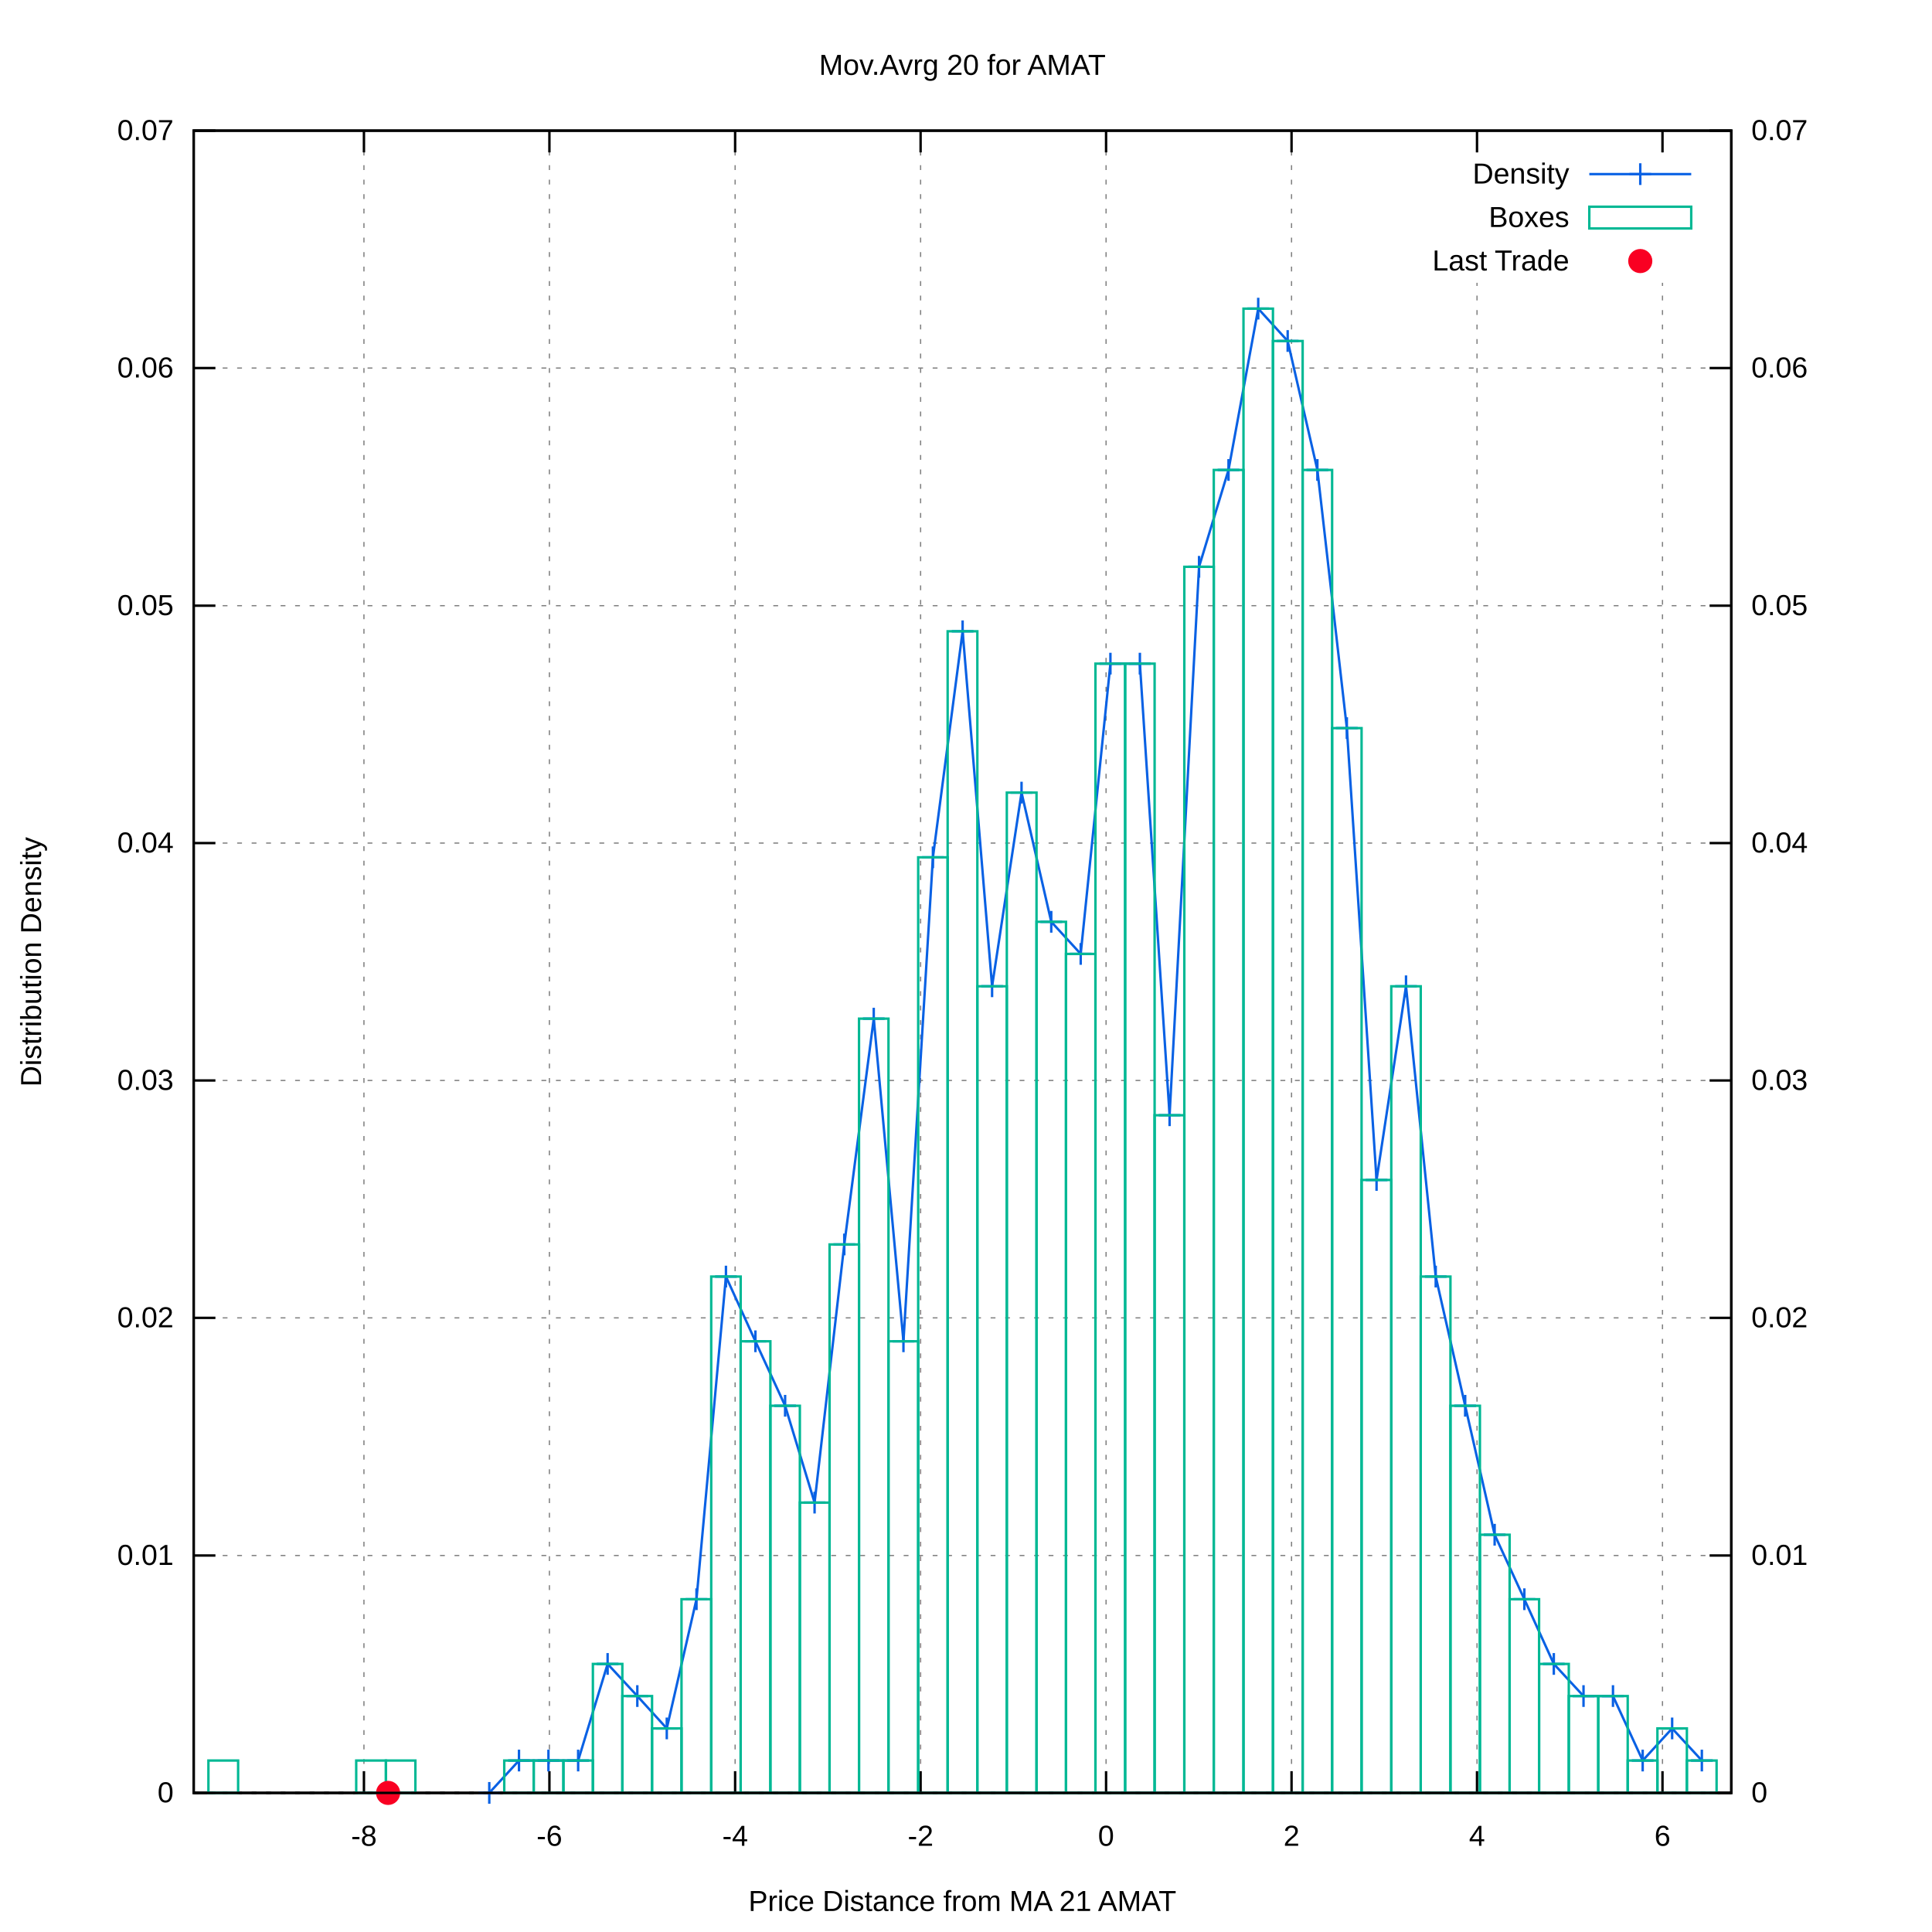
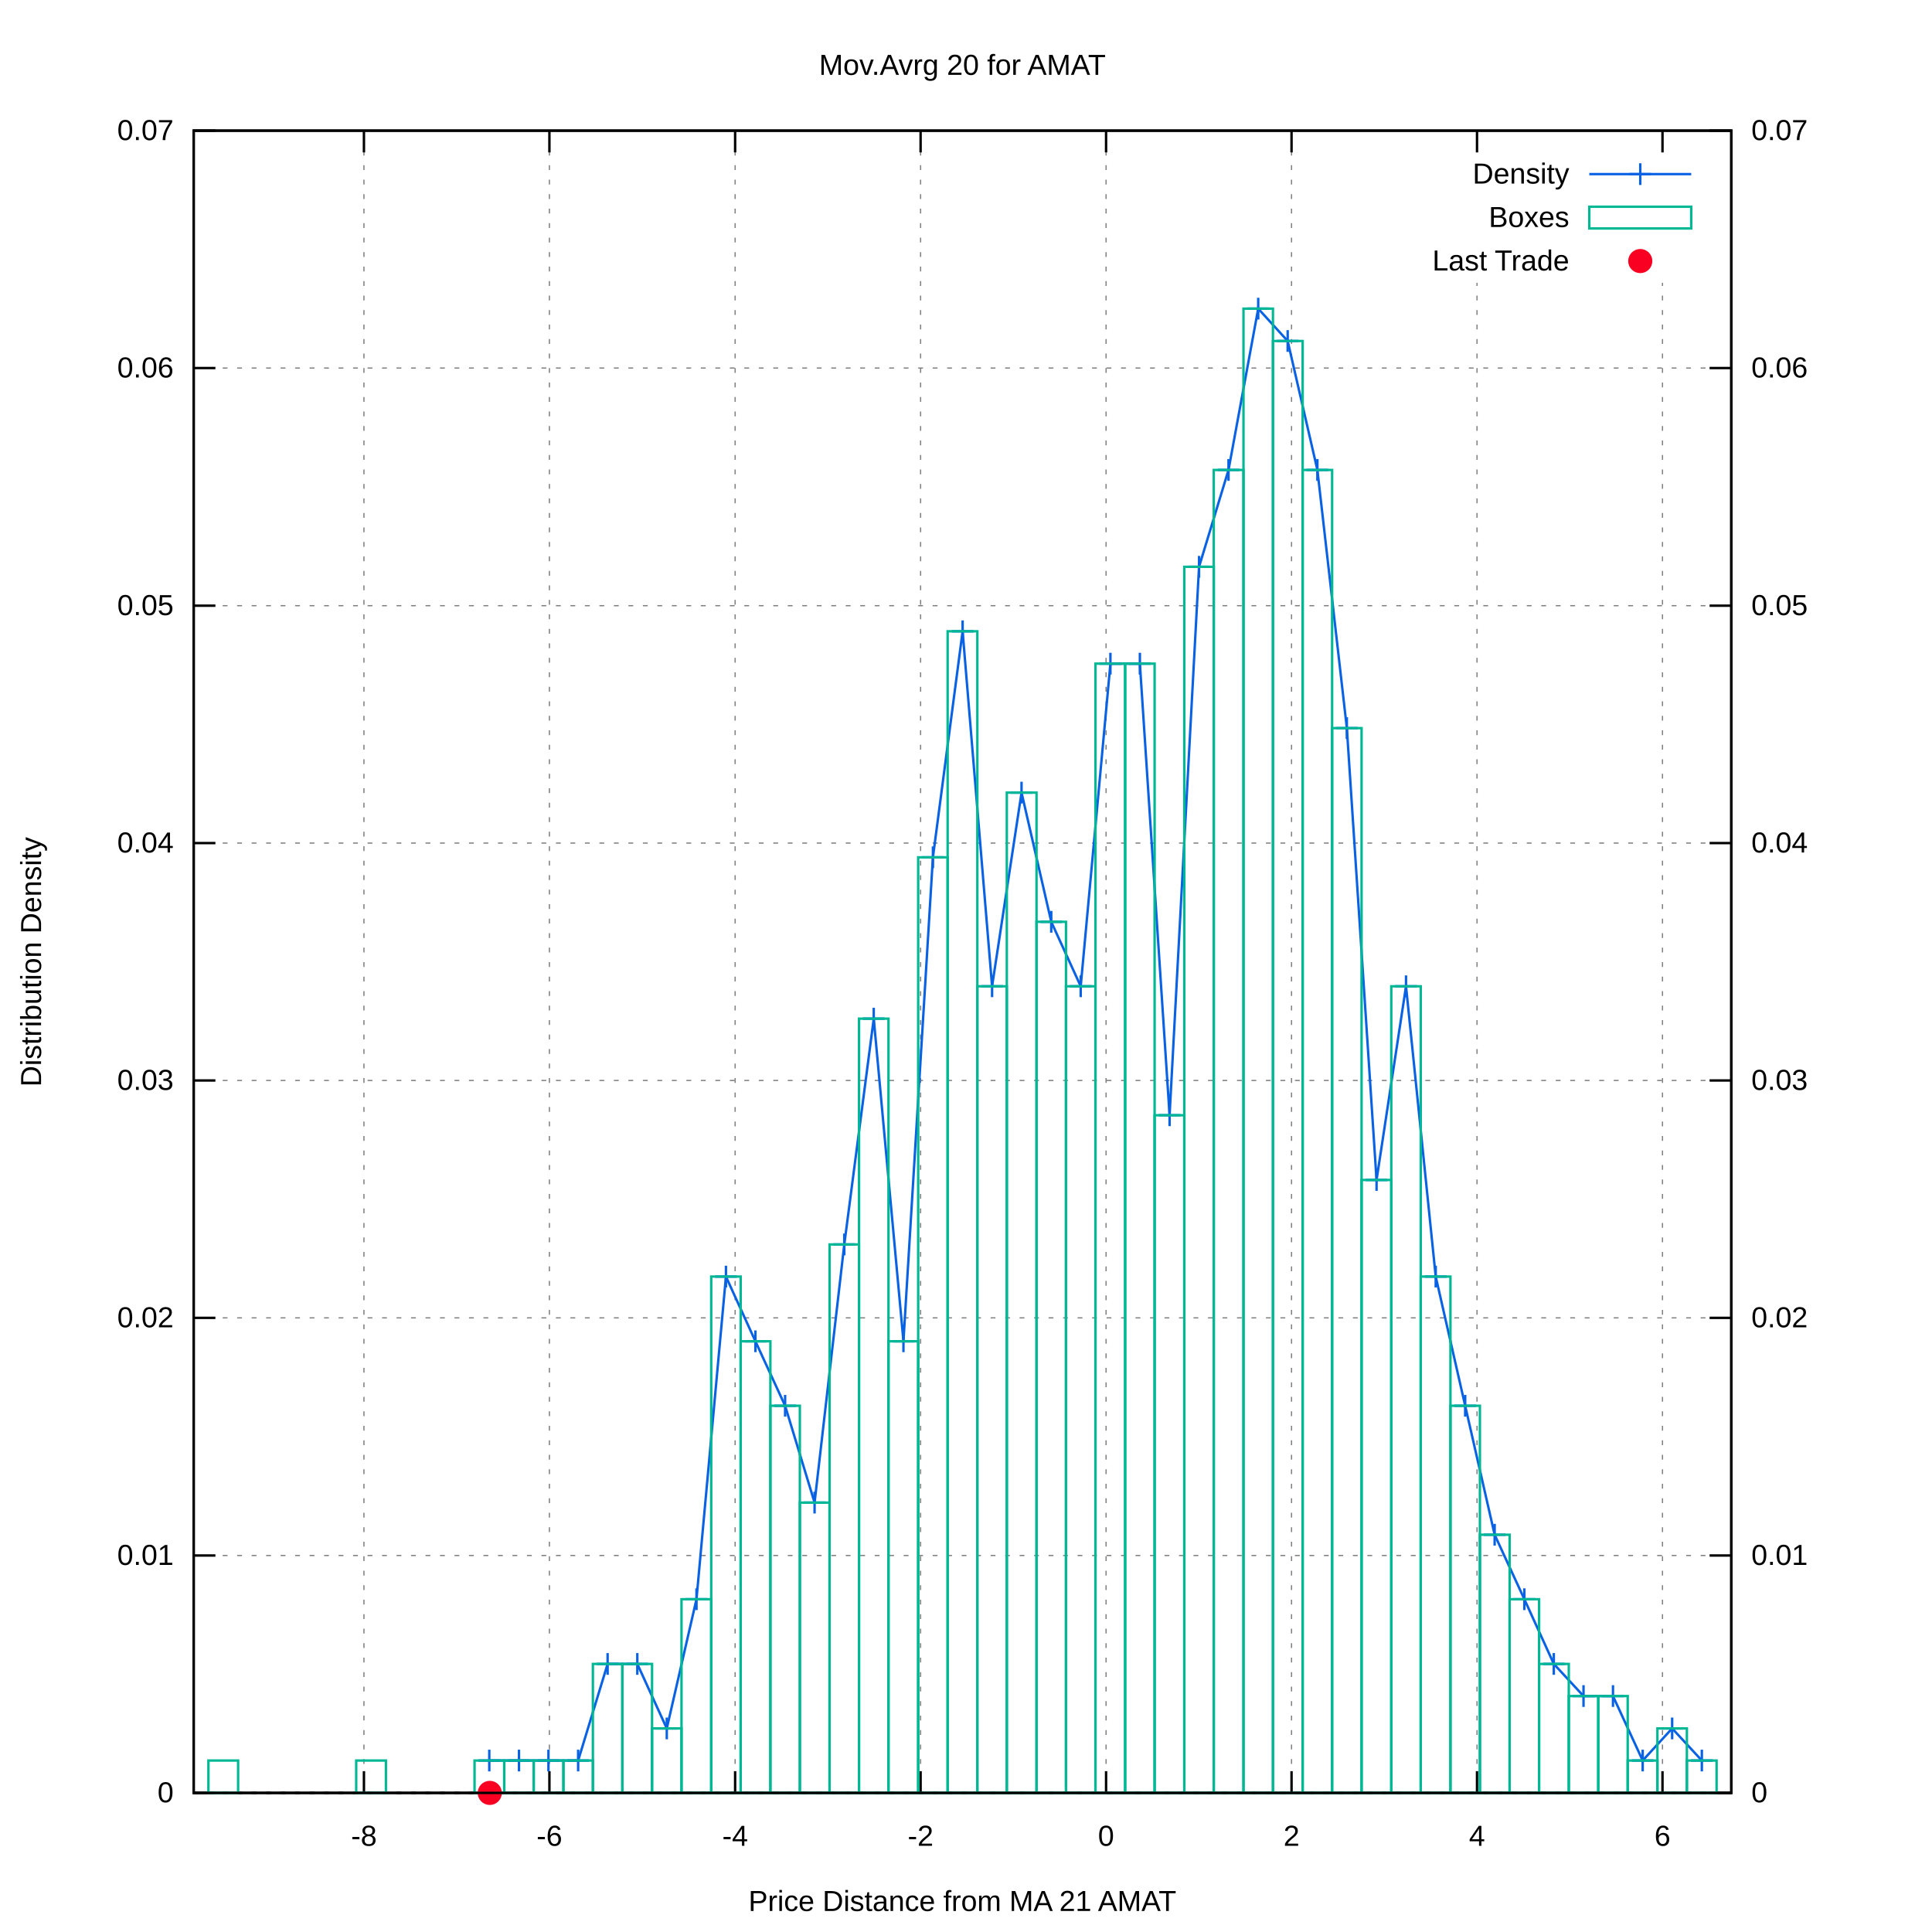
<svg xmlns="http://www.w3.org/2000/svg" xmlns:xlink="http://www.w3.org/1999/xlink" viewBox="0 0 800 800">
  <g id="gnuplot_canvas">
    <rect x="0" y="0" width="800" height="800" fill="#ffffff" />
    <defs>
      <circle id="gpDot" r="0.5" stroke-width="0.5" />
      <path id="gpPt0" stroke-width="0.222" stroke="currentColor" d="M-1,0 h2 M0,-1 v2" />
      <path id="gpPt1" stroke-width="0.222" stroke="currentColor" d="M-1,-1 L1,1 M1,-1 L-1,1" />
      <path id="gpPt2" stroke-width="0.222" stroke="currentColor" d="M-1,0 L1,0 M0,-1 L0,1 M-1,-1 L1,1 M-1,1 L1,-1" />
      <rect id="gpPt3" stroke-width="0.222" stroke="currentColor" x="-1" y="-1" width="2" height="2" />
      <rect id="gpPt4" stroke-width="0.222" stroke="currentColor" fill="currentColor" x="-1" y="-1" width="2" height="2" />
      <circle id="gpPt5" stroke-width="0.222" stroke="currentColor" cx="0" cy="0" r="1" />
      <use xlink:href="#gpPt5" id="gpPt6" fill="currentColor" stroke="none" />
      <path id="gpPt7" stroke-width="0.222" stroke="currentColor" d="M0,-1.33 L-1.33,0.67 L1.33,0.67 z" />
      <use xlink:href="#gpPt7" id="gpPt8" fill="currentColor" stroke="none" />
      <use xlink:href="#gpPt7" id="gpPt9" stroke="currentColor" transform="rotate(180)" />
      <use xlink:href="#gpPt9" id="gpPt10" fill="currentColor" stroke="none" />
      <use xlink:href="#gpPt3" id="gpPt11" stroke="currentColor" transform="rotate(45)" />
      <use xlink:href="#gpPt11" id="gpPt12" fill="currentColor" stroke="none" />
      <path id="gpPt13" stroke-width="0.222" stroke="currentColor" d="M0,1.330 L1.265,0.411 L0.782,-1.067 L-0.782,-1.076 L-1.265,0.411 z" />
      <use xlink:href="#gpPt13" id="gpPt14" fill="currentColor" stroke="none" />
      <filter id="textbox" filterUnits="objectBoundingBox" x="0" y="0" height="1" width="1">
        <feFlood flood-color="#FFFFFF" flood-opacity="1" result="bgnd" />
        <feComposite in="SourceGraphic" in2="bgnd" operator="atop" />
      </filter>
      <filter id="greybox" filterUnits="objectBoundingBox" x="0" y="0" height="1" width="1">
        <feFlood flood-color="lightgrey" flood-opacity="1" result="grey" />
        <feComposite in="SourceGraphic" in2="grey" operator="atop" />
      </filter>
    </defs>
    <g fill="none" color="#FFFFFF" stroke="black" stroke-width="1.00" stroke-linecap="butt" stroke-linejoin="miter">
</g>
    <g fill="none" color="black" stroke="currentColor" stroke-width="1.00" stroke-linecap="butt" stroke-linejoin="miter">
</g>
    <g fill="none" color="black" stroke="black" stroke-width="0.50" stroke-linecap="butt" stroke-linejoin="miter">
</g>
    <g fill="none" color="gray" stroke="currentColor" stroke-width="0.50" stroke-linecap="butt" stroke-linejoin="miter">
      <path stroke="gray" stroke-dasharray="2,4" class="gridline" d="M80.2,742.4 L716.9,742.4  " />
    </g>
    <g fill="none" color="gray" stroke="gray" stroke-width="1.00" stroke-linecap="butt" stroke-linejoin="miter">
</g>
    <g fill="none" color="black" stroke="currentColor" stroke-width="1.00" stroke-linecap="butt" stroke-linejoin="miter">
      <path stroke="black" d="M80.2,742.4 L89.2,742.4  " />
      <g transform="translate(71.9,746.3)" stroke="none" fill="black" font-family="arial" font-size="12.00" text-anchor="end">
        <text>
          <tspan font-family="arial"> 0</tspan>
        </text>
      </g>
    </g>
    <g fill="none" color="black" stroke="currentColor" stroke-width="1.00" stroke-linecap="butt" stroke-linejoin="miter">
</g>
    <g fill="none" color="black" stroke="black" stroke-width="0.50" stroke-linecap="butt" stroke-linejoin="miter">
</g>
    <g fill="none" color="gray" stroke="currentColor" stroke-width="0.50" stroke-linecap="butt" stroke-linejoin="miter">
      <path stroke="gray" stroke-dasharray="2,4" class="gridline" d="M80.2,644.1 L716.9,644.1  " />
    </g>
    <g fill="none" color="gray" stroke="gray" stroke-width="1.00" stroke-linecap="butt" stroke-linejoin="miter">
</g>
    <g fill="none" color="black" stroke="currentColor" stroke-width="1.00" stroke-linecap="butt" stroke-linejoin="miter">
      <path stroke="black" d="M80.2,644.1 L89.2,644.1  " />
      <g transform="translate(71.9,648.0)" stroke="none" fill="black" font-family="arial" font-size="12.00" text-anchor="end">
        <text>
          <tspan font-family="arial"> 0.01</tspan>
        </text>
      </g>
    </g>
    <g fill="none" color="black" stroke="currentColor" stroke-width="1.00" stroke-linecap="butt" stroke-linejoin="miter">
</g>
    <g fill="none" color="black" stroke="black" stroke-width="0.50" stroke-linecap="butt" stroke-linejoin="miter">
</g>
    <g fill="none" color="gray" stroke="currentColor" stroke-width="0.50" stroke-linecap="butt" stroke-linejoin="miter">
      <path stroke="gray" stroke-dasharray="2,4" class="gridline" d="M80.2,545.7 L716.9,545.7  " />
    </g>
    <g fill="none" color="gray" stroke="gray" stroke-width="1.00" stroke-linecap="butt" stroke-linejoin="miter">
</g>
    <g fill="none" color="black" stroke="currentColor" stroke-width="1.00" stroke-linecap="butt" stroke-linejoin="miter">
      <path stroke="black" d="M80.2,545.7 L89.2,545.7  " />
      <g transform="translate(71.9,549.6)" stroke="none" fill="black" font-family="arial" font-size="12.00" text-anchor="end">
        <text>
          <tspan font-family="arial"> 0.02</tspan>
        </text>
      </g>
    </g>
    <g fill="none" color="black" stroke="currentColor" stroke-width="1.00" stroke-linecap="butt" stroke-linejoin="miter">
</g>
    <g fill="none" color="black" stroke="black" stroke-width="0.50" stroke-linecap="butt" stroke-linejoin="miter">
</g>
    <g fill="none" color="gray" stroke="currentColor" stroke-width="0.50" stroke-linecap="butt" stroke-linejoin="miter">
      <path stroke="gray" stroke-dasharray="2,4" class="gridline" d="M80.2,447.4 L716.9,447.4  " />
    </g>
    <g fill="none" color="gray" stroke="gray" stroke-width="1.00" stroke-linecap="butt" stroke-linejoin="miter">
</g>
    <g fill="none" color="black" stroke="currentColor" stroke-width="1.00" stroke-linecap="butt" stroke-linejoin="miter">
      <path stroke="black" d="M80.2,447.4 L89.2,447.4  " />
      <g transform="translate(71.9,451.3)" stroke="none" fill="black" font-family="arial" font-size="12.00" text-anchor="end">
        <text>
          <tspan font-family="arial"> 0.03</tspan>
        </text>
      </g>
    </g>
    <g fill="none" color="black" stroke="currentColor" stroke-width="1.00" stroke-linecap="butt" stroke-linejoin="miter">
</g>
    <g fill="none" color="black" stroke="black" stroke-width="0.50" stroke-linecap="butt" stroke-linejoin="miter">
</g>
    <g fill="none" color="gray" stroke="currentColor" stroke-width="0.50" stroke-linecap="butt" stroke-linejoin="miter">
      <path stroke="gray" stroke-dasharray="2,4" class="gridline" d="M80.2,349.1 L716.9,349.1  " />
    </g>
    <g fill="none" color="gray" stroke="gray" stroke-width="1.00" stroke-linecap="butt" stroke-linejoin="miter">
</g>
    <g fill="none" color="black" stroke="currentColor" stroke-width="1.00" stroke-linecap="butt" stroke-linejoin="miter">
      <path stroke="black" d="M80.2,349.1 L89.2,349.1  " />
      <g transform="translate(71.9,353.0)" stroke="none" fill="black" font-family="arial" font-size="12.00" text-anchor="end">
        <text>
          <tspan font-family="arial"> 0.04</tspan>
        </text>
      </g>
    </g>
    <g fill="none" color="black" stroke="currentColor" stroke-width="1.00" stroke-linecap="butt" stroke-linejoin="miter">
</g>
    <g fill="none" color="black" stroke="black" stroke-width="0.50" stroke-linecap="butt" stroke-linejoin="miter">
</g>
    <g fill="none" color="gray" stroke="currentColor" stroke-width="0.50" stroke-linecap="butt" stroke-linejoin="miter">
      <path stroke="gray" stroke-dasharray="2,4" class="gridline" d="M80.2,250.8 L716.9,250.8  " />
    </g>
    <g fill="none" color="gray" stroke="gray" stroke-width="1.00" stroke-linecap="butt" stroke-linejoin="miter">
</g>
    <g fill="none" color="black" stroke="currentColor" stroke-width="1.00" stroke-linecap="butt" stroke-linejoin="miter">
      <path stroke="black" d="M80.2,250.8 L89.2,250.8  " />
      <g transform="translate(71.9,254.7)" stroke="none" fill="black" font-family="arial" font-size="12.00" text-anchor="end">
        <text>
          <tspan font-family="arial"> 0.05</tspan>
        </text>
      </g>
    </g>
    <g fill="none" color="black" stroke="currentColor" stroke-width="1.00" stroke-linecap="butt" stroke-linejoin="miter">
</g>
    <g fill="none" color="black" stroke="black" stroke-width="0.50" stroke-linecap="butt" stroke-linejoin="miter">
</g>
    <g fill="none" color="gray" stroke="currentColor" stroke-width="0.50" stroke-linecap="butt" stroke-linejoin="miter">
      <path stroke="gray" stroke-dasharray="2,4" class="gridline" d="M80.2,152.4 L716.9,152.4  " />
    </g>
    <g fill="none" color="gray" stroke="gray" stroke-width="1.00" stroke-linecap="butt" stroke-linejoin="miter">
</g>
    <g fill="none" color="black" stroke="currentColor" stroke-width="1.00" stroke-linecap="butt" stroke-linejoin="miter">
      <path stroke="black" d="M80.2,152.4 L89.2,152.4  " />
      <g transform="translate(71.9,156.3)" stroke="none" fill="black" font-family="arial" font-size="12.00" text-anchor="end">
        <text>
          <tspan font-family="arial"> 0.06</tspan>
        </text>
      </g>
    </g>
    <g fill="none" color="black" stroke="currentColor" stroke-width="1.00" stroke-linecap="butt" stroke-linejoin="miter">
</g>
    <g fill="none" color="black" stroke="black" stroke-width="0.50" stroke-linecap="butt" stroke-linejoin="miter">
</g>
    <g fill="none" color="gray" stroke="currentColor" stroke-width="0.50" stroke-linecap="butt" stroke-linejoin="miter">
      <path stroke="gray" stroke-dasharray="2,4" class="gridline" d="M80.2,54.1 L716.9,54.1  " />
    </g>
    <g fill="none" color="gray" stroke="gray" stroke-width="1.00" stroke-linecap="butt" stroke-linejoin="miter">
</g>
    <g fill="none" color="black" stroke="currentColor" stroke-width="1.00" stroke-linecap="butt" stroke-linejoin="miter">
      <path stroke="black" d="M80.2,54.1 L89.2,54.1  " />
      <g transform="translate(71.9,58.0)" stroke="none" fill="black" font-family="arial" font-size="12.00" text-anchor="end">
        <text>
          <tspan font-family="arial"> 0.07</tspan>
        </text>
      </g>
    </g>
    <g fill="none" color="black" stroke="currentColor" stroke-width="1.00" stroke-linecap="butt" stroke-linejoin="miter">
</g>
    <g fill="none" color="black" stroke="black" stroke-width="0.50" stroke-linecap="butt" stroke-linejoin="miter">
</g>
    <g fill="none" color="gray" stroke="currentColor" stroke-width="0.50" stroke-linecap="butt" stroke-linejoin="miter">
      <path stroke="gray" stroke-dasharray="2,4" class="gridline" d="M150.7,742.4 L150.7,54.1  " />
    </g>
    <g fill="none" color="gray" stroke="gray" stroke-width="1.00" stroke-linecap="butt" stroke-linejoin="miter">
</g>
    <g fill="none" color="black" stroke="currentColor" stroke-width="1.00" stroke-linecap="butt" stroke-linejoin="miter">
      <path stroke="black" d="M150.7,742.4 L150.7,733.4 M150.7,54.1 L150.7,63.1  " />
      <g transform="translate(150.7,764.3)" stroke="none" fill="black" font-family="arial" font-size="12.00" text-anchor="middle">
        <text>
          <tspan font-family="arial">-8</tspan>
        </text>
      </g>
    </g>
    <g fill="none" color="black" stroke="currentColor" stroke-width="1.00" stroke-linecap="butt" stroke-linejoin="miter">
</g>
    <g fill="none" color="black" stroke="black" stroke-width="0.50" stroke-linecap="butt" stroke-linejoin="miter">
</g>
    <g fill="none" color="gray" stroke="currentColor" stroke-width="0.50" stroke-linecap="butt" stroke-linejoin="miter">
      <path stroke="gray" stroke-dasharray="2,4" class="gridline" d="M227.5,742.4 L227.5,54.1  " />
    </g>
    <g fill="none" color="gray" stroke="gray" stroke-width="1.00" stroke-linecap="butt" stroke-linejoin="miter">
</g>
    <g fill="none" color="black" stroke="currentColor" stroke-width="1.00" stroke-linecap="butt" stroke-linejoin="miter">
      <path stroke="black" d="M227.5,742.4 L227.5,733.4 M227.5,54.1 L227.5,63.1  " />
      <g transform="translate(227.5,764.3)" stroke="none" fill="black" font-family="arial" font-size="12.00" text-anchor="middle">
        <text>
          <tspan font-family="arial">-6</tspan>
        </text>
      </g>
    </g>
    <g fill="none" color="black" stroke="currentColor" stroke-width="1.00" stroke-linecap="butt" stroke-linejoin="miter">
</g>
    <g fill="none" color="black" stroke="black" stroke-width="0.50" stroke-linecap="butt" stroke-linejoin="miter">
</g>
    <g fill="none" color="gray" stroke="currentColor" stroke-width="0.50" stroke-linecap="butt" stroke-linejoin="miter">
      <path stroke="gray" stroke-dasharray="2,4" class="gridline" d="M304.4,742.4 L304.4,54.1  " />
    </g>
    <g fill="none" color="gray" stroke="gray" stroke-width="1.00" stroke-linecap="butt" stroke-linejoin="miter">
</g>
    <g fill="none" color="black" stroke="currentColor" stroke-width="1.00" stroke-linecap="butt" stroke-linejoin="miter">
      <path stroke="black" d="M304.4,742.4 L304.4,733.4 M304.4,54.1 L304.4,63.1  " />
      <g transform="translate(304.4,764.3)" stroke="none" fill="black" font-family="arial" font-size="12.00" text-anchor="middle">
        <text>
          <tspan font-family="arial">-4</tspan>
        </text>
      </g>
    </g>
    <g fill="none" color="black" stroke="currentColor" stroke-width="1.00" stroke-linecap="butt" stroke-linejoin="miter">
</g>
    <g fill="none" color="black" stroke="black" stroke-width="0.50" stroke-linecap="butt" stroke-linejoin="miter">
</g>
    <g fill="none" color="gray" stroke="currentColor" stroke-width="0.50" stroke-linecap="butt" stroke-linejoin="miter">
      <path stroke="gray" stroke-dasharray="2,4" class="gridline" d="M381.2,742.4 L381.2,54.1  " />
    </g>
    <g fill="none" color="gray" stroke="gray" stroke-width="1.00" stroke-linecap="butt" stroke-linejoin="miter">
</g>
    <g fill="none" color="black" stroke="currentColor" stroke-width="1.00" stroke-linecap="butt" stroke-linejoin="miter">
      <path stroke="black" d="M381.2,742.4 L381.2,733.4 M381.2,54.1 L381.2,63.1  " />
      <g transform="translate(381.2,764.3)" stroke="none" fill="black" font-family="arial" font-size="12.00" text-anchor="middle">
        <text>
          <tspan font-family="arial">-2</tspan>
        </text>
      </g>
    </g>
    <g fill="none" color="black" stroke="currentColor" stroke-width="1.00" stroke-linecap="butt" stroke-linejoin="miter">
</g>
    <g fill="none" color="black" stroke="black" stroke-width="0.50" stroke-linecap="butt" stroke-linejoin="miter">
</g>
    <g fill="none" color="gray" stroke="currentColor" stroke-width="0.50" stroke-linecap="butt" stroke-linejoin="miter">
      <path stroke="gray" stroke-dasharray="2,4" class="gridline" d="M458.0,742.4 L458.0,54.1  " />
    </g>
    <g fill="none" color="gray" stroke="gray" stroke-width="1.00" stroke-linecap="butt" stroke-linejoin="miter">
</g>
    <g fill="none" color="black" stroke="currentColor" stroke-width="1.00" stroke-linecap="butt" stroke-linejoin="miter">
      <path stroke="black" d="M458.0,742.4 L458.0,733.4 M458.0,54.1 L458.0,63.1  " />
      <g transform="translate(458.0,764.3)" stroke="none" fill="black" font-family="arial" font-size="12.00" text-anchor="middle">
        <text>
          <tspan font-family="arial"> 0</tspan>
        </text>
      </g>
    </g>
    <g fill="none" color="black" stroke="currentColor" stroke-width="1.00" stroke-linecap="butt" stroke-linejoin="miter">
</g>
    <g fill="none" color="black" stroke="black" stroke-width="0.50" stroke-linecap="butt" stroke-linejoin="miter">
</g>
    <g fill="none" color="gray" stroke="currentColor" stroke-width="0.50" stroke-linecap="butt" stroke-linejoin="miter">
      <path stroke="gray" stroke-dasharray="2,4" class="gridline" d="M534.8,742.4 L534.8,54.1  " />
    </g>
    <g fill="none" color="gray" stroke="gray" stroke-width="1.00" stroke-linecap="butt" stroke-linejoin="miter">
</g>
    <g fill="none" color="black" stroke="currentColor" stroke-width="1.00" stroke-linecap="butt" stroke-linejoin="miter">
      <path stroke="black" d="M534.8,742.4 L534.8,733.4 M534.8,54.1 L534.8,63.1  " />
      <g transform="translate(534.8,764.3)" stroke="none" fill="black" font-family="arial" font-size="12.00" text-anchor="middle">
        <text>
          <tspan font-family="arial"> 2</tspan>
        </text>
      </g>
    </g>
    <g fill="none" color="black" stroke="currentColor" stroke-width="1.00" stroke-linecap="butt" stroke-linejoin="miter">
</g>
    <g fill="none" color="black" stroke="black" stroke-width="0.50" stroke-linecap="butt" stroke-linejoin="miter">
</g>
    <g fill="none" color="gray" stroke="currentColor" stroke-width="0.50" stroke-linecap="butt" stroke-linejoin="miter">
      <path stroke="gray" stroke-dasharray="2,4" class="gridline" d="M611.6,742.4 L611.6,117.1 M611.6,63.1 L611.6,54.1  " />
    </g>
    <g fill="none" color="gray" stroke="gray" stroke-width="1.00" stroke-linecap="butt" stroke-linejoin="miter">
</g>
    <g fill="none" color="black" stroke="currentColor" stroke-width="1.00" stroke-linecap="butt" stroke-linejoin="miter">
      <path stroke="black" d="M611.6,742.4 L611.6,733.4 M611.6,54.1 L611.6,63.1  " />
      <g transform="translate(611.6,764.3)" stroke="none" fill="black" font-family="arial" font-size="12.00" text-anchor="middle">
        <text>
          <tspan font-family="arial"> 4</tspan>
        </text>
      </g>
    </g>
    <g fill="none" color="black" stroke="currentColor" stroke-width="1.00" stroke-linecap="butt" stroke-linejoin="miter">
</g>
    <g fill="none" color="black" stroke="black" stroke-width="0.50" stroke-linecap="butt" stroke-linejoin="miter">
</g>
    <g fill="none" color="gray" stroke="currentColor" stroke-width="0.50" stroke-linecap="butt" stroke-linejoin="miter">
      <path stroke="gray" stroke-dasharray="2,4" class="gridline" d="M688.4,742.4 L688.4,117.1 M688.4,63.1 L688.4,54.1  " />
    </g>
    <g fill="none" color="gray" stroke="gray" stroke-width="1.00" stroke-linecap="butt" stroke-linejoin="miter">
</g>
    <g fill="none" color="black" stroke="currentColor" stroke-width="1.00" stroke-linecap="butt" stroke-linejoin="miter">
      <path stroke="black" d="M688.4,742.4 L688.4,733.4 M688.4,54.1 L688.4,63.1  " />
      <g transform="translate(688.4,764.3)" stroke="none" fill="black" font-family="arial" font-size="12.00" text-anchor="middle">
        <text>
          <tspan font-family="arial"> 6</tspan>
        </text>
      </g>
    </g>
    <g fill="none" color="black" stroke="currentColor" stroke-width="1.00" stroke-linecap="butt" stroke-linejoin="miter">
      <path stroke="black" d="M716.9,742.4 L707.9,742.4  " />
      <g transform="translate(725.2,746.3)" stroke="none" fill="black" font-family="arial" font-size="12.00" text-anchor="start">
        <text>
          <tspan font-family="arial"> 0</tspan>
        </text>
      </g>
    </g>
    <g fill="none" color="black" stroke="currentColor" stroke-width="1.00" stroke-linecap="butt" stroke-linejoin="miter">
      <path stroke="black" d="M716.9,644.1 L707.9,644.1  " />
      <g transform="translate(725.2,648.0)" stroke="none" fill="black" font-family="arial" font-size="12.00" text-anchor="start">
        <text>
          <tspan font-family="arial"> 0.01</tspan>
        </text>
      </g>
    </g>
    <g fill="none" color="black" stroke="currentColor" stroke-width="1.00" stroke-linecap="butt" stroke-linejoin="miter">
      <path stroke="black" d="M716.9,545.7 L707.9,545.7  " />
      <g transform="translate(725.2,549.6)" stroke="none" fill="black" font-family="arial" font-size="12.00" text-anchor="start">
        <text>
          <tspan font-family="arial"> 0.02</tspan>
        </text>
      </g>
    </g>
    <g fill="none" color="black" stroke="currentColor" stroke-width="1.00" stroke-linecap="butt" stroke-linejoin="miter">
      <path stroke="black" d="M716.9,447.4 L707.9,447.4  " />
      <g transform="translate(725.2,451.3)" stroke="none" fill="black" font-family="arial" font-size="12.00" text-anchor="start">
        <text>
          <tspan font-family="arial"> 0.03</tspan>
        </text>
      </g>
    </g>
    <g fill="none" color="black" stroke="currentColor" stroke-width="1.00" stroke-linecap="butt" stroke-linejoin="miter">
      <path stroke="black" d="M716.9,349.1 L707.9,349.1  " />
      <g transform="translate(725.2,353.0)" stroke="none" fill="black" font-family="arial" font-size="12.00" text-anchor="start">
        <text>
          <tspan font-family="arial"> 0.04</tspan>
        </text>
      </g>
    </g>
    <g fill="none" color="black" stroke="currentColor" stroke-width="1.00" stroke-linecap="butt" stroke-linejoin="miter">
      <path stroke="black" d="M716.9,250.8 L707.9,250.8  " />
      <g transform="translate(725.2,254.7)" stroke="none" fill="black" font-family="arial" font-size="12.00" text-anchor="start">
        <text>
          <tspan font-family="arial"> 0.05</tspan>
        </text>
      </g>
    </g>
    <g fill="none" color="black" stroke="currentColor" stroke-width="1.00" stroke-linecap="butt" stroke-linejoin="miter">
      <path stroke="black" d="M716.9,152.4 L707.9,152.4  " />
      <g transform="translate(725.2,156.3)" stroke="none" fill="black" font-family="arial" font-size="12.00" text-anchor="start">
        <text>
          <tspan font-family="arial"> 0.06</tspan>
        </text>
      </g>
    </g>
    <g fill="none" color="black" stroke="currentColor" stroke-width="1.00" stroke-linecap="butt" stroke-linejoin="miter">
      <path stroke="black" d="M716.9,54.1 L707.9,54.1  " />
      <g transform="translate(725.2,58.0)" stroke="none" fill="black" font-family="arial" font-size="12.00" text-anchor="start">
        <text>
          <tspan font-family="arial"> 0.07</tspan>
        </text>
      </g>
    </g>
    <g fill="none" color="black" stroke="currentColor" stroke-width="1.00" stroke-linecap="butt" stroke-linejoin="miter">
</g>
    <g fill="none" color="gray" stroke="currentColor" stroke-width="1.00" stroke-linecap="butt" stroke-linejoin="miter">
      <path stroke="black" stroke-dasharray="2,4" d="M80.2,742.4 L716.9,742.4  " />
    </g>
    <g fill="none" color="black" stroke="currentColor" stroke-width="1.00" stroke-linecap="butt" stroke-linejoin="miter">
      <path stroke="black" d="M80.2,54.1 L80.2,742.4 L716.9,742.4 L716.9,54.1 L80.2,54.1 Z  " />
    </g>
    <g fill="none" color="black" stroke="currentColor" stroke-width="1.00" stroke-linecap="butt" stroke-linejoin="miter">
      <g transform="translate(17.0,398.3) rotate(270)" stroke="none" fill="black" font-family="arial" font-size="12.00" text-anchor="middle">
        <text>
          <tspan font-family="arial">Distribution Density</tspan>
        </text>
      </g>
    </g>
    <g fill="none" color="black" stroke="currentColor" stroke-width="1.00" stroke-linecap="butt" stroke-linejoin="miter">
      <g transform="translate(398.5,791.3)" stroke="none" fill="black" font-family="arial" font-size="12.00" text-anchor="middle">
        <text>
          <tspan font-family="arial">Price Distance from MA 21 AMAT</tspan>
        </text>
      </g>
    </g>
    <g fill="none" color="black" stroke="currentColor" stroke-width="1.00" stroke-linecap="butt" stroke-linejoin="miter">
      <g transform="translate(398.5,31.0)" stroke="none" fill="black" font-family="arial" font-size="12.00" text-anchor="middle">
        <text>
          <tspan font-family="arial">Mov.Avrg 20 for AMAT </tspan>
        </text>
      </g>
    </g>
    <g id="gnuplot_plot_1">
      <g fill="none" color="black" stroke="currentColor" stroke-width="1.00" stroke-linecap="butt" stroke-linejoin="miter">
        <g transform="translate(649.8,76.0)" stroke="none" fill="black" font-family="arial" font-size="12.00" text-anchor="end">
          <text>
            <tspan font-family="arial">Density</tspan>
          </text>
        </g>
      </g>
      <g fill="none" color="black" stroke="currentColor" stroke-width="1.00" stroke-linecap="butt" stroke-linejoin="miter">
-         <path stroke="rgb(  9,  97, 228)" d="M658.1,72.1 L700.3,72.1 M202.6,742.4 L214.9,729.0 L227.1,729.0 L239.4,729.0 L251.6,689.0 L263.9,702.3   L276.1,715.7 L288.4,662.2 L300.6,528.6 L312.8,555.4 L325.1,582.1 L337.3,622.2 L349.6,515.3 L361.8,421.8   L374.1,555.4 L386.3,355.0 L398.6,261.4 L410.8,408.4 L423.0,328.2 L435.3,381.7 L447.5,395.0 L459.8,274.8   L472.0,274.8 L484.3,461.8 L496.5,234.7 L508.7,194.6 L521.0,127.8 L533.2,141.2 L545.5,194.6 L557.7,301.5   L570.0,488.6 L582.2,408.4 L594.5,528.6 L606.7,582.1 L618.9,635.5 L631.2,662.2 L643.4,689.0 L655.7,702.3   L667.9,702.3 L680.2,729.0 L692.4,715.7 L704.7,729.0  " />
-         <use xlink:href="#gpPt0" transform="translate(202.6,742.4) scale(4.50)" color="rgb(  9,  97, 228)" />
+         <path stroke="rgb(  9,  97, 228)" d="M658.1,72.1 L700.3,72.1 M202.6,729.0 L214.9,729.0 L227.1,729.0 L239.4,729.0 L251.6,689.0 L263.9,689.0   L276.1,715.7 L288.4,662.2 L300.6,528.6 L312.8,555.4 L325.1,582.1 L337.3,622.2 L349.6,515.3 L361.8,421.8   L374.1,555.4 L386.3,355.0 L398.6,261.4 L410.8,408.4 L423.0,328.2 L435.3,381.7 L447.5,408.4 L459.8,274.8   L472.0,274.8 L484.3,461.8 L496.5,234.7 L508.7,194.6 L521.0,127.8 L533.2,141.2 L545.5,194.6 L557.7,301.5   L570.0,488.6 L582.2,408.4 L594.5,528.6 L606.7,582.1 L618.9,635.5 L631.2,662.2 L643.4,689.0 L655.7,702.3   L667.9,702.3 L680.2,729.0 L692.4,715.7 L704.7,729.0  " />
+         <use xlink:href="#gpPt0" transform="translate(202.6,729.0) scale(4.50)" color="rgb(  9,  97, 228)" />
        <use xlink:href="#gpPt0" transform="translate(214.9,729.0) scale(4.50)" color="rgb(  9,  97, 228)" />
        <use xlink:href="#gpPt0" transform="translate(227.1,729.0) scale(4.50)" color="rgb(  9,  97, 228)" />
        <use xlink:href="#gpPt0" transform="translate(239.4,729.0) scale(4.50)" color="rgb(  9,  97, 228)" />
        <use xlink:href="#gpPt0" transform="translate(251.6,689.0) scale(4.50)" color="rgb(  9,  97, 228)" />
-         <use xlink:href="#gpPt0" transform="translate(263.9,702.3) scale(4.50)" color="rgb(  9,  97, 228)" />
+         <use xlink:href="#gpPt0" transform="translate(263.9,689.0) scale(4.50)" color="rgb(  9,  97, 228)" />
        <use xlink:href="#gpPt0" transform="translate(276.1,715.7) scale(4.50)" color="rgb(  9,  97, 228)" />
        <use xlink:href="#gpPt0" transform="translate(288.4,662.2) scale(4.50)" color="rgb(  9,  97, 228)" />
        <use xlink:href="#gpPt0" transform="translate(300.6,528.6) scale(4.50)" color="rgb(  9,  97, 228)" />
        <use xlink:href="#gpPt0" transform="translate(312.8,555.4) scale(4.50)" color="rgb(  9,  97, 228)" />
        <use xlink:href="#gpPt0" transform="translate(325.1,582.1) scale(4.50)" color="rgb(  9,  97, 228)" />
        <use xlink:href="#gpPt0" transform="translate(337.3,622.2) scale(4.50)" color="rgb(  9,  97, 228)" />
        <use xlink:href="#gpPt0" transform="translate(349.6,515.3) scale(4.50)" color="rgb(  9,  97, 228)" />
        <use xlink:href="#gpPt0" transform="translate(361.8,421.8) scale(4.50)" color="rgb(  9,  97, 228)" />
        <use xlink:href="#gpPt0" transform="translate(374.1,555.4) scale(4.50)" color="rgb(  9,  97, 228)" />
        <use xlink:href="#gpPt0" transform="translate(386.3,355.0) scale(4.50)" color="rgb(  9,  97, 228)" />
        <use xlink:href="#gpPt0" transform="translate(398.6,261.4) scale(4.50)" color="rgb(  9,  97, 228)" />
        <use xlink:href="#gpPt0" transform="translate(410.8,408.4) scale(4.50)" color="rgb(  9,  97, 228)" />
        <use xlink:href="#gpPt0" transform="translate(423.0,328.2) scale(4.50)" color="rgb(  9,  97, 228)" />
        <use xlink:href="#gpPt0" transform="translate(435.3,381.7) scale(4.50)" color="rgb(  9,  97, 228)" />
-         <use xlink:href="#gpPt0" transform="translate(447.5,395.0) scale(4.50)" color="rgb(  9,  97, 228)" />
+         <use xlink:href="#gpPt0" transform="translate(447.5,408.4) scale(4.50)" color="rgb(  9,  97, 228)" />
        <use xlink:href="#gpPt0" transform="translate(459.8,274.8) scale(4.50)" color="rgb(  9,  97, 228)" />
        <use xlink:href="#gpPt0" transform="translate(472.0,274.8) scale(4.50)" color="rgb(  9,  97, 228)" />
        <use xlink:href="#gpPt0" transform="translate(484.3,461.8) scale(4.50)" color="rgb(  9,  97, 228)" />
        <use xlink:href="#gpPt0" transform="translate(496.5,234.7) scale(4.50)" color="rgb(  9,  97, 228)" />
        <use xlink:href="#gpPt0" transform="translate(508.7,194.6) scale(4.50)" color="rgb(  9,  97, 228)" />
        <use xlink:href="#gpPt0" transform="translate(521.0,127.8) scale(4.50)" color="rgb(  9,  97, 228)" />
        <use xlink:href="#gpPt0" transform="translate(533.2,141.2) scale(4.50)" color="rgb(  9,  97, 228)" />
        <use xlink:href="#gpPt0" transform="translate(545.5,194.6) scale(4.50)" color="rgb(  9,  97, 228)" />
        <use xlink:href="#gpPt0" transform="translate(557.7,301.5) scale(4.50)" color="rgb(  9,  97, 228)" />
        <use xlink:href="#gpPt0" transform="translate(570.0,488.6) scale(4.50)" color="rgb(  9,  97, 228)" />
        <use xlink:href="#gpPt0" transform="translate(582.2,408.4) scale(4.50)" color="rgb(  9,  97, 228)" />
        <use xlink:href="#gpPt0" transform="translate(594.5,528.6) scale(4.50)" color="rgb(  9,  97, 228)" />
        <use xlink:href="#gpPt0" transform="translate(606.7,582.1) scale(4.50)" color="rgb(  9,  97, 228)" />
        <use xlink:href="#gpPt0" transform="translate(618.9,635.5) scale(4.50)" color="rgb(  9,  97, 228)" />
        <use xlink:href="#gpPt0" transform="translate(631.2,662.2) scale(4.50)" color="rgb(  9,  97, 228)" />
        <use xlink:href="#gpPt0" transform="translate(643.4,689.0) scale(4.50)" color="rgb(  9,  97, 228)" />
        <use xlink:href="#gpPt0" transform="translate(655.7,702.3) scale(4.50)" color="rgb(  9,  97, 228)" />
        <use xlink:href="#gpPt0" transform="translate(667.9,702.3) scale(4.50)" color="rgb(  9,  97, 228)" />
        <use xlink:href="#gpPt0" transform="translate(680.2,729.0) scale(4.50)" color="rgb(  9,  97, 228)" />
        <use xlink:href="#gpPt0" transform="translate(692.4,715.7) scale(4.50)" color="rgb(  9,  97, 228)" />
        <use xlink:href="#gpPt0" transform="translate(704.7,729.0) scale(4.50)" color="rgb(  9,  97, 228)" />
        <use xlink:href="#gpPt0" transform="translate(679.2,72.1) scale(4.50)" color="rgb(  9,  97, 228)" />
      </g>
    </g>
    <g id="gnuplot_plot_2">
      <g fill="none" color="black" stroke="currentColor" stroke-width="1.00" stroke-linecap="butt" stroke-linejoin="miter">
        <g transform="translate(649.8,94.0)" stroke="none" fill="black" font-family="arial" font-size="12.00" text-anchor="end">
          <text>
            <tspan font-family="arial">Boxes</tspan>
          </text>
        </g>
      </g>
      <g fill="none" color="black" stroke="currentColor" stroke-width="1.00" stroke-linecap="butt" stroke-linejoin="miter">
        <path stroke="rgb(  0, 184, 148)" d="M658.1,94.6 L700.3,94.6 L700.3,85.6 L658.1,85.6 L658.1,94.6 Z  " />
        <path stroke="rgb(  0, 184, 148)" d="M86.3,742.4 L86.3,729.0 L98.6,729.0 L98.6,742.4 L86.3,742.4 Z  " />
        <path stroke="rgb(  0, 184, 148)" d="M147.5,742.4 L147.5,729.0 L159.8,729.0 L159.8,742.4 L147.5,742.4 Z  " />
-         <path stroke="rgb(  0, 184, 148)" d="M159.8,742.4 L159.8,729.0 L172.0,729.0 L172.0,742.4 L159.8,742.4 Z  " />
+         <path stroke="rgb(  0, 184, 148)" d="M196.5,742.4 L196.5,729.0 L208.8,729.0 L208.8,742.4 L196.5,742.4 Z  " />
        <path stroke="rgb(  0, 184, 148)" d="M208.8,742.4 L208.8,729.0 L221.0,729.0 L221.0,742.4 L208.8,742.4 Z  " />
        <path stroke="rgb(  0, 184, 148)" d="M221.0,742.4 L221.0,729.0 L233.3,729.0 L233.3,742.4 L221.0,742.4 Z  " />
        <path stroke="rgb(  0, 184, 148)" d="M233.3,742.4 L233.3,729.0 L245.5,729.0 L245.5,742.4 L233.3,742.4 Z  " />
        <path stroke="rgb(  0, 184, 148)" d="M245.5,742.4 L245.5,689.0 L257.7,689.0 L257.7,742.4 L245.5,742.4 Z  " />
-         <path stroke="rgb(  0, 184, 148)" d="M257.7,742.4 L257.7,702.3 L270.0,702.3 L270.0,742.4 L257.7,742.4 Z  " />
+         <path stroke="rgb(  0, 184, 148)" d="M257.7,742.4 L257.7,689.0 L270.0,689.0 L270.0,742.4 L257.7,742.4 Z  " />
        <path stroke="rgb(  0, 184, 148)" d="M270.0,742.4 L270.0,715.7 L282.2,715.7 L282.2,742.4 L270.0,742.4 Z  " />
        <path stroke="rgb(  0, 184, 148)" d="M282.2,742.4 L282.2,662.2 L294.5,662.2 L294.5,742.4 L282.2,742.4 Z  " />
        <path stroke="rgb(  0, 184, 148)" d="M294.5,742.4 L294.5,528.6 L306.7,528.6 L306.7,742.4 L294.5,742.4 Z  " />
        <path stroke="rgb(  0, 184, 148)" d="M306.7,742.4 L306.7,555.4 L319.0,555.4 L319.0,742.4 L306.7,742.4 Z  " />
        <path stroke="rgb(  0, 184, 148)" d="M319.0,742.4 L319.0,582.1 L331.2,582.1 L331.2,742.4 L319.0,742.4 Z  " />
        <path stroke="rgb(  0, 184, 148)" d="M331.2,742.4 L331.2,622.2 L343.5,622.2 L343.5,742.4 L331.2,742.4 Z  " />
        <path stroke="rgb(  0, 184, 148)" d="M343.5,742.4 L343.5,515.3 L355.7,515.3 L355.7,742.4 L343.5,742.4 Z  " />
        <path stroke="rgb(  0, 184, 148)" d="M355.7,742.4 L355.7,421.8 L367.9,421.8 L367.9,742.4 L355.7,742.4 Z  " />
        <path stroke="rgb(  0, 184, 148)" d="M367.9,742.4 L367.9,555.4 L380.2,555.4 L380.2,742.4 L367.9,742.4 Z  " />
        <path stroke="rgb(  0, 184, 148)" d="M380.2,742.4 L380.2,355.0 L392.4,355.0 L392.4,742.4 L380.2,742.4 Z  " />
        <path stroke="rgb(  0, 184, 148)" d="M392.4,742.4 L392.4,261.4 L404.7,261.4 L404.7,742.4 L392.4,742.4 Z  " />
        <path stroke="rgb(  0, 184, 148)" d="M404.7,742.4 L404.7,408.4 L416.9,408.4 L416.9,742.4 L404.7,742.4 Z  " />
        <path stroke="rgb(  0, 184, 148)" d="M416.9,742.4 L416.9,328.2 L429.2,328.2 L429.2,742.4 L416.9,742.4 Z  " />
        <path stroke="rgb(  0, 184, 148)" d="M429.2,742.4 L429.2,381.7 L441.4,381.7 L441.4,742.4 L429.2,742.4 Z  " />
-         <path stroke="rgb(  0, 184, 148)" d="M441.4,742.4 L441.4,395.0 L453.6,395.0 L453.6,742.4 L441.4,742.4 Z  " />
+         <path stroke="rgb(  0, 184, 148)" d="M441.4,742.4 L441.4,408.4 L453.6,408.4 L453.6,742.4 L441.4,742.4 Z  " />
        <path stroke="rgb(  0, 184, 148)" d="M453.6,742.4 L453.6,274.8 L465.9,274.8 L465.9,742.4 L453.6,742.4 Z  " />
        <path stroke="rgb(  0, 184, 148)" d="M465.9,742.4 L465.9,274.8 L478.1,274.8 L478.1,742.4 L465.9,742.4 Z  " />
        <path stroke="rgb(  0, 184, 148)" d="M478.1,742.4 L478.1,461.8 L490.4,461.8 L490.4,742.4 L478.1,742.4 Z  " />
        <path stroke="rgb(  0, 184, 148)" d="M490.4,742.4 L490.4,234.7 L502.6,234.7 L502.6,742.4 L490.4,742.4 Z  " />
        <path stroke="rgb(  0, 184, 148)" d="M502.6,742.4 L502.6,194.6 L514.9,194.6 L514.9,742.4 L502.6,742.4 Z  " />
        <path stroke="rgb(  0, 184, 148)" d="M514.9,742.4 L514.9,127.8 L527.1,127.8 L527.1,742.4 L514.9,742.4 Z  " />
        <path stroke="rgb(  0, 184, 148)" d="M527.1,742.4 L527.1,141.2 L539.4,141.2 L539.4,742.4 L527.1,742.4 Z  " />
        <path stroke="rgb(  0, 184, 148)" d="M539.4,742.4 L539.4,194.6 L551.6,194.6 L551.6,742.4 L539.4,742.4 Z  " />
        <path stroke="rgb(  0, 184, 148)" d="M551.6,742.4 L551.6,301.5 L563.8,301.5 L563.8,742.4 L551.6,742.4 Z  " />
        <path stroke="rgb(  0, 184, 148)" d="M563.8,742.4 L563.8,488.6 L576.1,488.6 L576.1,742.4 L563.8,742.4 Z  " />
        <path stroke="rgb(  0, 184, 148)" d="M576.1,742.4 L576.1,408.4 L588.3,408.4 L588.3,742.4 L576.1,742.4 Z  " />
        <path stroke="rgb(  0, 184, 148)" d="M588.3,742.4 L588.3,528.6 L600.6,528.6 L600.6,742.4 L588.3,742.4 Z  " />
        <path stroke="rgb(  0, 184, 148)" d="M600.6,742.4 L600.6,582.1 L612.8,582.1 L612.8,742.4 L600.6,742.4 Z  " />
        <path stroke="rgb(  0, 184, 148)" d="M612.8,742.4 L612.8,635.5 L625.1,635.5 L625.1,742.4 L612.8,742.4 Z  " />
        <path stroke="rgb(  0, 184, 148)" d="M625.1,742.4 L625.1,662.2 L637.3,662.2 L637.3,742.4 L625.1,742.4 Z  " />
        <path stroke="rgb(  0, 184, 148)" d="M637.3,742.4 L637.3,689.0 L649.6,689.0 L649.6,742.4 L637.3,742.4 Z  " />
        <path stroke="rgb(  0, 184, 148)" d="M649.6,742.4 L649.6,702.3 L661.8,702.3 L661.8,742.4 L649.6,742.4 Z  " />
        <path stroke="rgb(  0, 184, 148)" d="M661.8,742.4 L661.8,702.3 L674.0,702.3 L674.0,742.4 L661.8,742.4 Z  " />
        <path stroke="rgb(  0, 184, 148)" d="M674.0,742.4 L674.0,729.0 L686.3,729.0 L686.3,742.4 L674.0,742.4 Z  " />
        <path stroke="rgb(  0, 184, 148)" d="M686.3,742.4 L686.3,715.7 L698.5,715.7 L698.5,742.4 L686.3,742.4 Z  " />
        <path stroke="rgb(  0, 184, 148)" d="M698.5,742.4 L698.5,729.0 L710.8,729.0 L710.8,742.4 L698.5,742.4 Z  " />
      </g>
    </g>
    <g id="gnuplot_plot_3">
      <g fill="none" color="black" stroke="currentColor" stroke-width="1.00" stroke-linecap="butt" stroke-linejoin="miter">
        <g transform="translate(649.8,112.0)" stroke="none" fill="black" font-family="arial" font-size="12.00" text-anchor="end">
          <text>
            <tspan font-family="arial">Last Trade</tspan>
          </text>
        </g>
      </g>
      <g fill="none" color="black" stroke="currentColor" stroke-width="1.00" stroke-linecap="butt" stroke-linejoin="miter">
-         <use xlink:href="#gpPt6" transform="translate(160.7,742.4) scale(4.50)" color="rgb(249,   0,  34)" />
+         <use xlink:href="#gpPt6" transform="translate(202.8,742.4) scale(4.50)" color="rgb(249,   0,  34)" />
        <use xlink:href="#gpPt6" transform="translate(679.2,108.1) scale(4.50)" color="rgb(249,   0,  34)" />
      </g>
    </g>
    <g fill="none" color="#FFFFFF" stroke="rgb(249,   0,  34)" stroke-width="2.00" stroke-linecap="butt" stroke-linejoin="miter">
</g>
    <g fill="none" color="black" stroke="currentColor" stroke-width="2.00" stroke-linecap="butt" stroke-linejoin="miter">
</g>
    <g fill="none" color="black" stroke="black" stroke-width="1.00" stroke-linecap="butt" stroke-linejoin="miter">
</g>
    <g fill="none" color="black" stroke="currentColor" stroke-width="1.00" stroke-linecap="butt" stroke-linejoin="miter">
      <path stroke="black" d="M80.2,54.1 L80.2,742.4 L716.9,742.4 L716.9,54.1 L80.2,54.1 Z  " />
    </g>
    <g fill="none" color="black" stroke="currentColor" stroke-width="1.00" stroke-linecap="butt" stroke-linejoin="miter">
</g>
  </g>
</svg>
